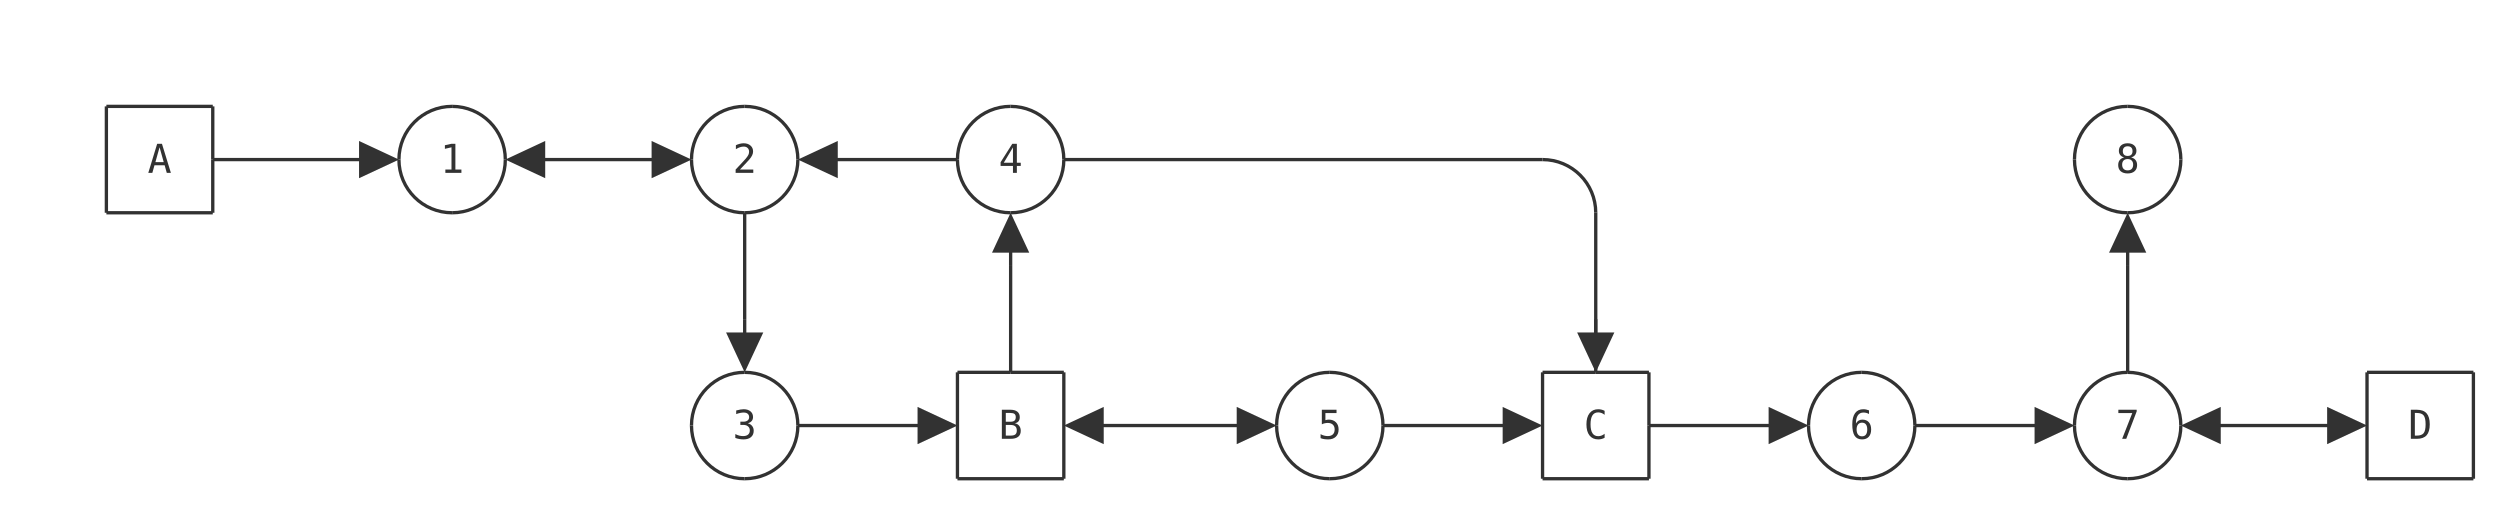
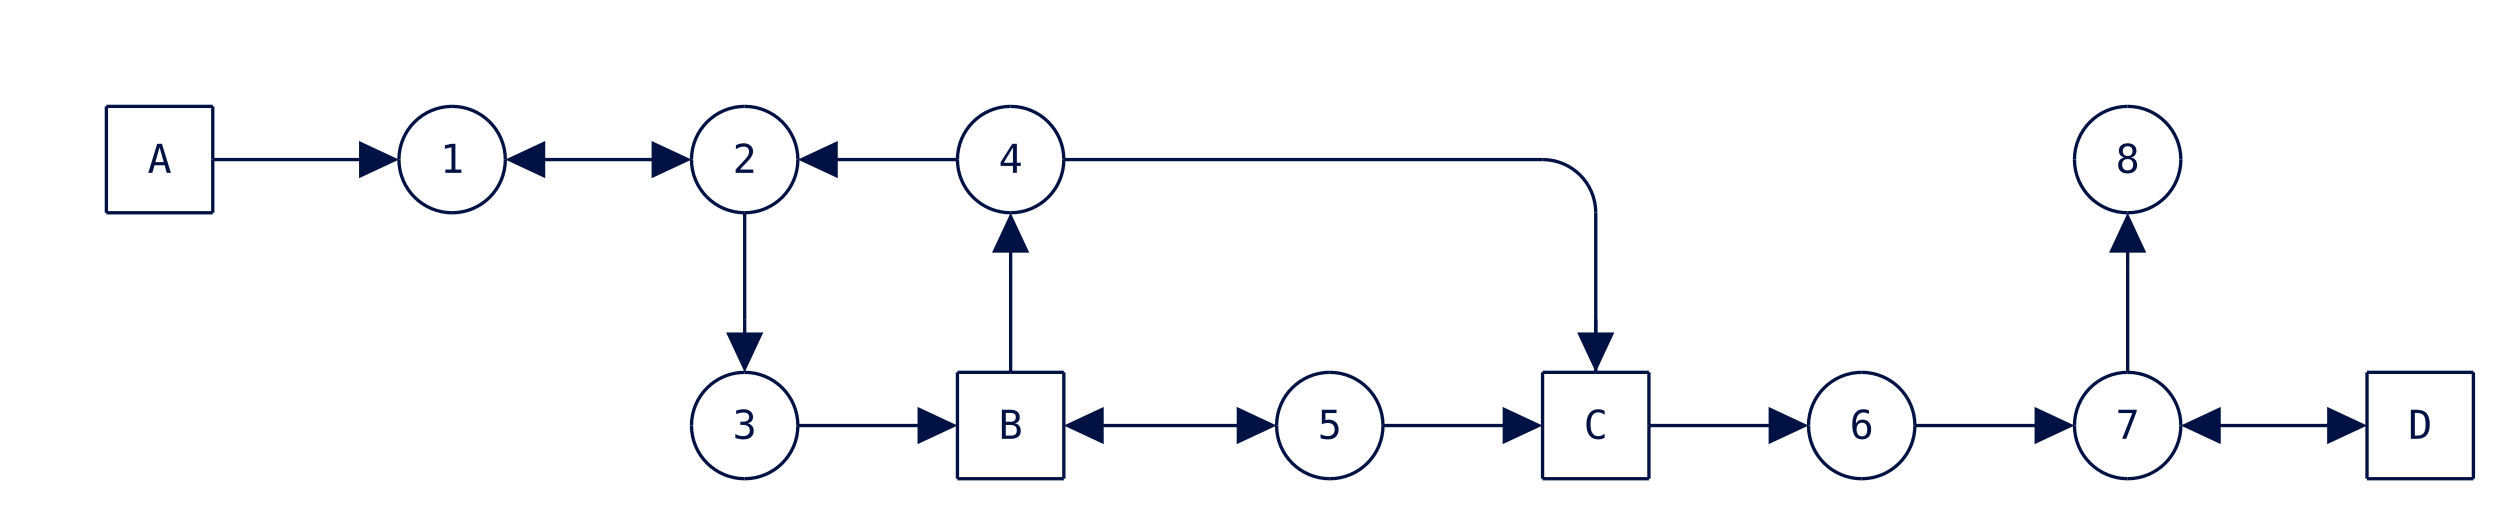
- <svg xmlns="http://www.w3.org/2000/svg" class="diagram" version="1.1" height="153" width="752" font-family="Menlo,Lucida Console,monospace">
+ <svg xmlns="http://www.w3.org/2000/svg" version="1.1" height="153" width="752" font-family="Menlo,Lucida Console,monospace">
  <style type="text/css">
svg {
-    color: #323232;
+    color: #014;
}
@media (prefers-color-scheme: dark) {
-      svg {
-    color: #C8C8C8;
-      }
+    svg {
+       color: #EDF;
+    }
}
</style>
  <g transform="translate(8,16)">
    <path d="M 24,16 L 56,16" fill="none" stroke="currentColor" />
    <path d="M 56,32 L 104,32" fill="none" stroke="currentColor" />
    <path d="M 152,32 L 192,32" fill="none" stroke="currentColor" />
    <path d="M 240,32 L 280,32" fill="none" stroke="currentColor" />
    <path d="M 312,32 L 456,32" fill="none" stroke="currentColor" />
    <path d="M 24,48 L 56,48" fill="none" stroke="currentColor" />
    <path d="M 280,96 L 296,96" fill="none" stroke="currentColor" />
    <path d="M 296,96 L 312,96" fill="none" stroke="currentColor" />
    <path d="M 456,96 L 472,96" fill="none" stroke="currentColor" />
    <path d="M 472,96 L 488,96" fill="none" stroke="currentColor" />
    <path d="M 704,96 L 736,96" fill="none" stroke="currentColor" />
    <path d="M 232,112 L 272,112" fill="none" stroke="currentColor" />
    <path d="M 320,112 L 368,112" fill="none" stroke="currentColor" />
    <path d="M 408,112 L 448,112" fill="none" stroke="currentColor" />
    <path d="M 488,112 L 528,112" fill="none" stroke="currentColor" />
    <path d="M 568,112 L 608,112" fill="none" stroke="currentColor" />
    <path d="M 656,112 L 696,112" fill="none" stroke="currentColor" />
    <path d="M 280,128 L 312,128" fill="none" stroke="currentColor" />
    <path d="M 456,128 L 488,128" fill="none" stroke="currentColor" />
    <path d="M 704,128 L 736,128" fill="none" stroke="currentColor" />
    <path d="M 24,16 L 24,48" fill="none" stroke="currentColor" />
    <path d="M 56,16 L 56,32" fill="none" stroke="currentColor" />
    <path d="M 56,32 L 56,48" fill="none" stroke="currentColor" />
    <path d="M 216,48 L 216,80" fill="none" stroke="currentColor" />
    <path d="M 280,96 L 280,128" fill="none" stroke="currentColor" />
    <path d="M 296,64 L 296,96" fill="none" stroke="currentColor" />
    <path d="M 312,96 L 312,128" fill="none" stroke="currentColor" />
    <path d="M 456,96 L 456,128" fill="none" stroke="currentColor" />
    <path d="M 472,48 L 472,80" fill="none" stroke="currentColor" />
    <path d="M 472,80 L 472,96" fill="none" stroke="currentColor" />
    <path d="M 488,96 L 488,112" fill="none" stroke="currentColor" />
    <path d="M 488,112 L 488,128" fill="none" stroke="currentColor" />
    <path d="M 632,64 L 632,96" fill="none" stroke="currentColor" />
    <path d="M 704,96 L 704,128" fill="none" stroke="currentColor" />
    <path d="M 736,96 L 736,128" fill="none" stroke="currentColor" />
    <polygon points="112,32 100,26.4 100,37.6" fill="currentColor" transform="rotate(0, 104, 32)" />
    <polygon points="160,32 148,26.4 148,37.6" fill="currentColor" transform="rotate(180, 152, 32)" />
    <polygon points="200,32 188,26.4 188,37.6" fill="currentColor" transform="rotate(0, 192, 32)" />
    <path d="M 216,80 L 216,88" fill="none" stroke="currentColor" />
    <polygon points="232,80 220,74.4 220,85.6" fill="currentColor" transform="rotate(90, 216, 80)" />
    <polygon points="248,32 236,26.4 236,37.6" fill="currentColor" transform="rotate(180, 240, 32)" />
    <polygon points="280,112 268,106.4 268,117.6" fill="currentColor" transform="rotate(0, 272, 112)" />
    <path d="M 296,56 L 296,64" fill="none" stroke="currentColor" />
    <polygon points="312,64 300,58.4 300,69.6" fill="currentColor" transform="rotate(270, 296, 64)" />
    <polygon points="328,112 316,106.4 316,117.6" fill="currentColor" transform="rotate(180, 320, 112)" />
    <polygon points="376,112 364,106.4 364,117.6" fill="currentColor" transform="rotate(0, 368, 112)" />
    <polygon points="456,112 444,106.4 444,117.6" fill="currentColor" transform="rotate(0, 448, 112)" />
    <path d="M 472,80 L 472,88" fill="none" stroke="currentColor" />
    <polygon points="488,80 476,74.4 476,85.6" fill="currentColor" transform="rotate(90, 472, 80)" />
    <polygon points="536,112 524,106.4 524,117.6" fill="currentColor" transform="rotate(0, 528, 112)" />
    <polygon points="616,112 604,106.4 604,117.6" fill="currentColor" transform="rotate(0, 608, 112)" />
    <path d="M 632,56 L 632,64" fill="none" stroke="currentColor" />
    <polygon points="648,64 636,58.4 636,69.6" fill="currentColor" transform="rotate(270, 632, 64)" />
    <polygon points="664,112 652,106.4 652,117.6" fill="currentColor" transform="rotate(180, 656, 112)" />
    <polygon points="704,112 692,106.4 692,117.6" fill="currentColor" transform="rotate(0, 696, 112)" />
    <path d="M 128,16 A 16,16 0 0,0 112,32" fill="none" stroke="currentColor" />
    <path d="M 128,16 A 16,16 0 0,1 144,32" fill="none" stroke="currentColor" />
    <path d="M 216,16 A 16,16 0 0,0 200,32" fill="none" stroke="currentColor" />
    <path d="M 216,16 A 16,16 0 0,1 232,32" fill="none" stroke="currentColor" />
    <path d="M 296,16 A 16,16 0 0,0 280,32" fill="none" stroke="currentColor" />
    <path d="M 296,16 A 16,16 0 0,1 312,32" fill="none" stroke="currentColor" />
    <path d="M 632,16 A 16,16 0 0,0 616,32" fill="none" stroke="currentColor" />
    <path d="M 632,16 A 16,16 0 0,1 648,32" fill="none" stroke="currentColor" />
    <path d="M 456,32 A 16,16 0 0,1 472,48" fill="none" stroke="currentColor" />
    <path d="M 112,32 A 16,16 0 0,0 128,48" fill="none" stroke="currentColor" />
    <path d="M 144,32 A 16,16 0 0,1 128,48" fill="none" stroke="currentColor" />
    <path d="M 200,32 A 16,16 0 0,0 216,48" fill="none" stroke="currentColor" />
    <path d="M 232,32 A 16,16 0 0,1 216,48" fill="none" stroke="currentColor" />
    <path d="M 280,32 A 16,16 0 0,0 296,48" fill="none" stroke="currentColor" />
    <path d="M 312,32 A 16,16 0 0,1 296,48" fill="none" stroke="currentColor" />
    <path d="M 616,32 A 16,16 0 0,0 632,48" fill="none" stroke="currentColor" />
    <path d="M 648,32 A 16,16 0 0,1 632,48" fill="none" stroke="currentColor" />
    <path d="M 216,96 A 16,16 0 0,0 200,112" fill="none" stroke="currentColor" />
    <path d="M 216,96 A 16,16 0 0,1 232,112" fill="none" stroke="currentColor" />
    <path d="M 392,96 A 16,16 0 0,0 376,112" fill="none" stroke="currentColor" />
    <path d="M 392,96 A 16,16 0 0,1 408,112" fill="none" stroke="currentColor" />
    <path d="M 552,96 A 16,16 0 0,0 536,112" fill="none" stroke="currentColor" />
    <path d="M 552,96 A 16,16 0 0,1 568,112" fill="none" stroke="currentColor" />
    <path d="M 632,96 A 16,16 0 0,0 616,112" fill="none" stroke="currentColor" />
    <path d="M 632,96 A 16,16 0 0,1 648,112" fill="none" stroke="currentColor" />
    <path d="M 200,112 A 16,16 0 0,0 216,128" fill="none" stroke="currentColor" />
    <path d="M 232,112 A 16,16 0 0,1 216,128" fill="none" stroke="currentColor" />
    <path d="M 376,112 A 16,16 0 0,0 392,128" fill="none" stroke="currentColor" />
    <path d="M 408,112 A 16,16 0 0,1 392,128" fill="none" stroke="currentColor" />
    <path d="M 536,112 A 16,16 0 0,0 552,128" fill="none" stroke="currentColor" />
    <path d="M 568,112 A 16,16 0 0,1 552,128" fill="none" stroke="currentColor" />
    <path d="M 616,112 A 16,16 0 0,0 632,128" fill="none" stroke="currentColor" />
    <path d="M 648,112 A 16,16 0 0,1 632,128" fill="none" stroke="currentColor" />
-     <text text-anchor="middle" x="40" y="36" fill="currentColor" style="font-size:1em">A</text>
-     <text text-anchor="middle" x="128" y="36" fill="currentColor" style="font-size:1em">1</text>
-     <text text-anchor="middle" x="216" y="36" fill="currentColor" style="font-size:1em">2</text>
-     <text text-anchor="middle" x="216" y="116" fill="currentColor" style="font-size:1em">3</text>
-     <text text-anchor="middle" x="296" y="36" fill="currentColor" style="font-size:1em">4</text>
-     <text text-anchor="middle" x="296" y="116" fill="currentColor" style="font-size:1em">B</text>
-     <text text-anchor="middle" x="392" y="116" fill="currentColor" style="font-size:1em">5</text>
-     <text text-anchor="middle" x="472" y="116" fill="currentColor" style="font-size:1em">C</text>
-     <text text-anchor="middle" x="552" y="116" fill="currentColor" style="font-size:1em">6</text>
-     <text text-anchor="middle" x="632" y="36" fill="currentColor" style="font-size:1em">8</text>
-     <text text-anchor="middle" x="632" y="116" fill="currentColor" style="font-size:1em">7</text>
-     <text text-anchor="middle" x="720" y="116" fill="currentColor" style="font-size:1em">D</text>
+     <style>
+   text {
+        text-anchor: middle;
+        font-family: "Menlo","Lucida Console","monospace";
+        fill: currentColor;
+        font-size: 1em;
+   }
+ </style>
+     <text x="40" y="36">A</text>
+     <text x="128" y="36">1</text>
+     <text x="216" y="36">2</text>
+     <text x="296" y="36">4</text>
+     <text x="632" y="36">8</text>
+     <text x="216" y="116">3</text>
+     <text x="296" y="116">B</text>
+     <text x="392" y="116">5</text>
+     <text x="472" y="116">C</text>
+     <text x="552" y="116">6</text>
+     <text x="632" y="116">7</text>
+     <text x="720" y="116">D</text>
  </g>
</svg>
